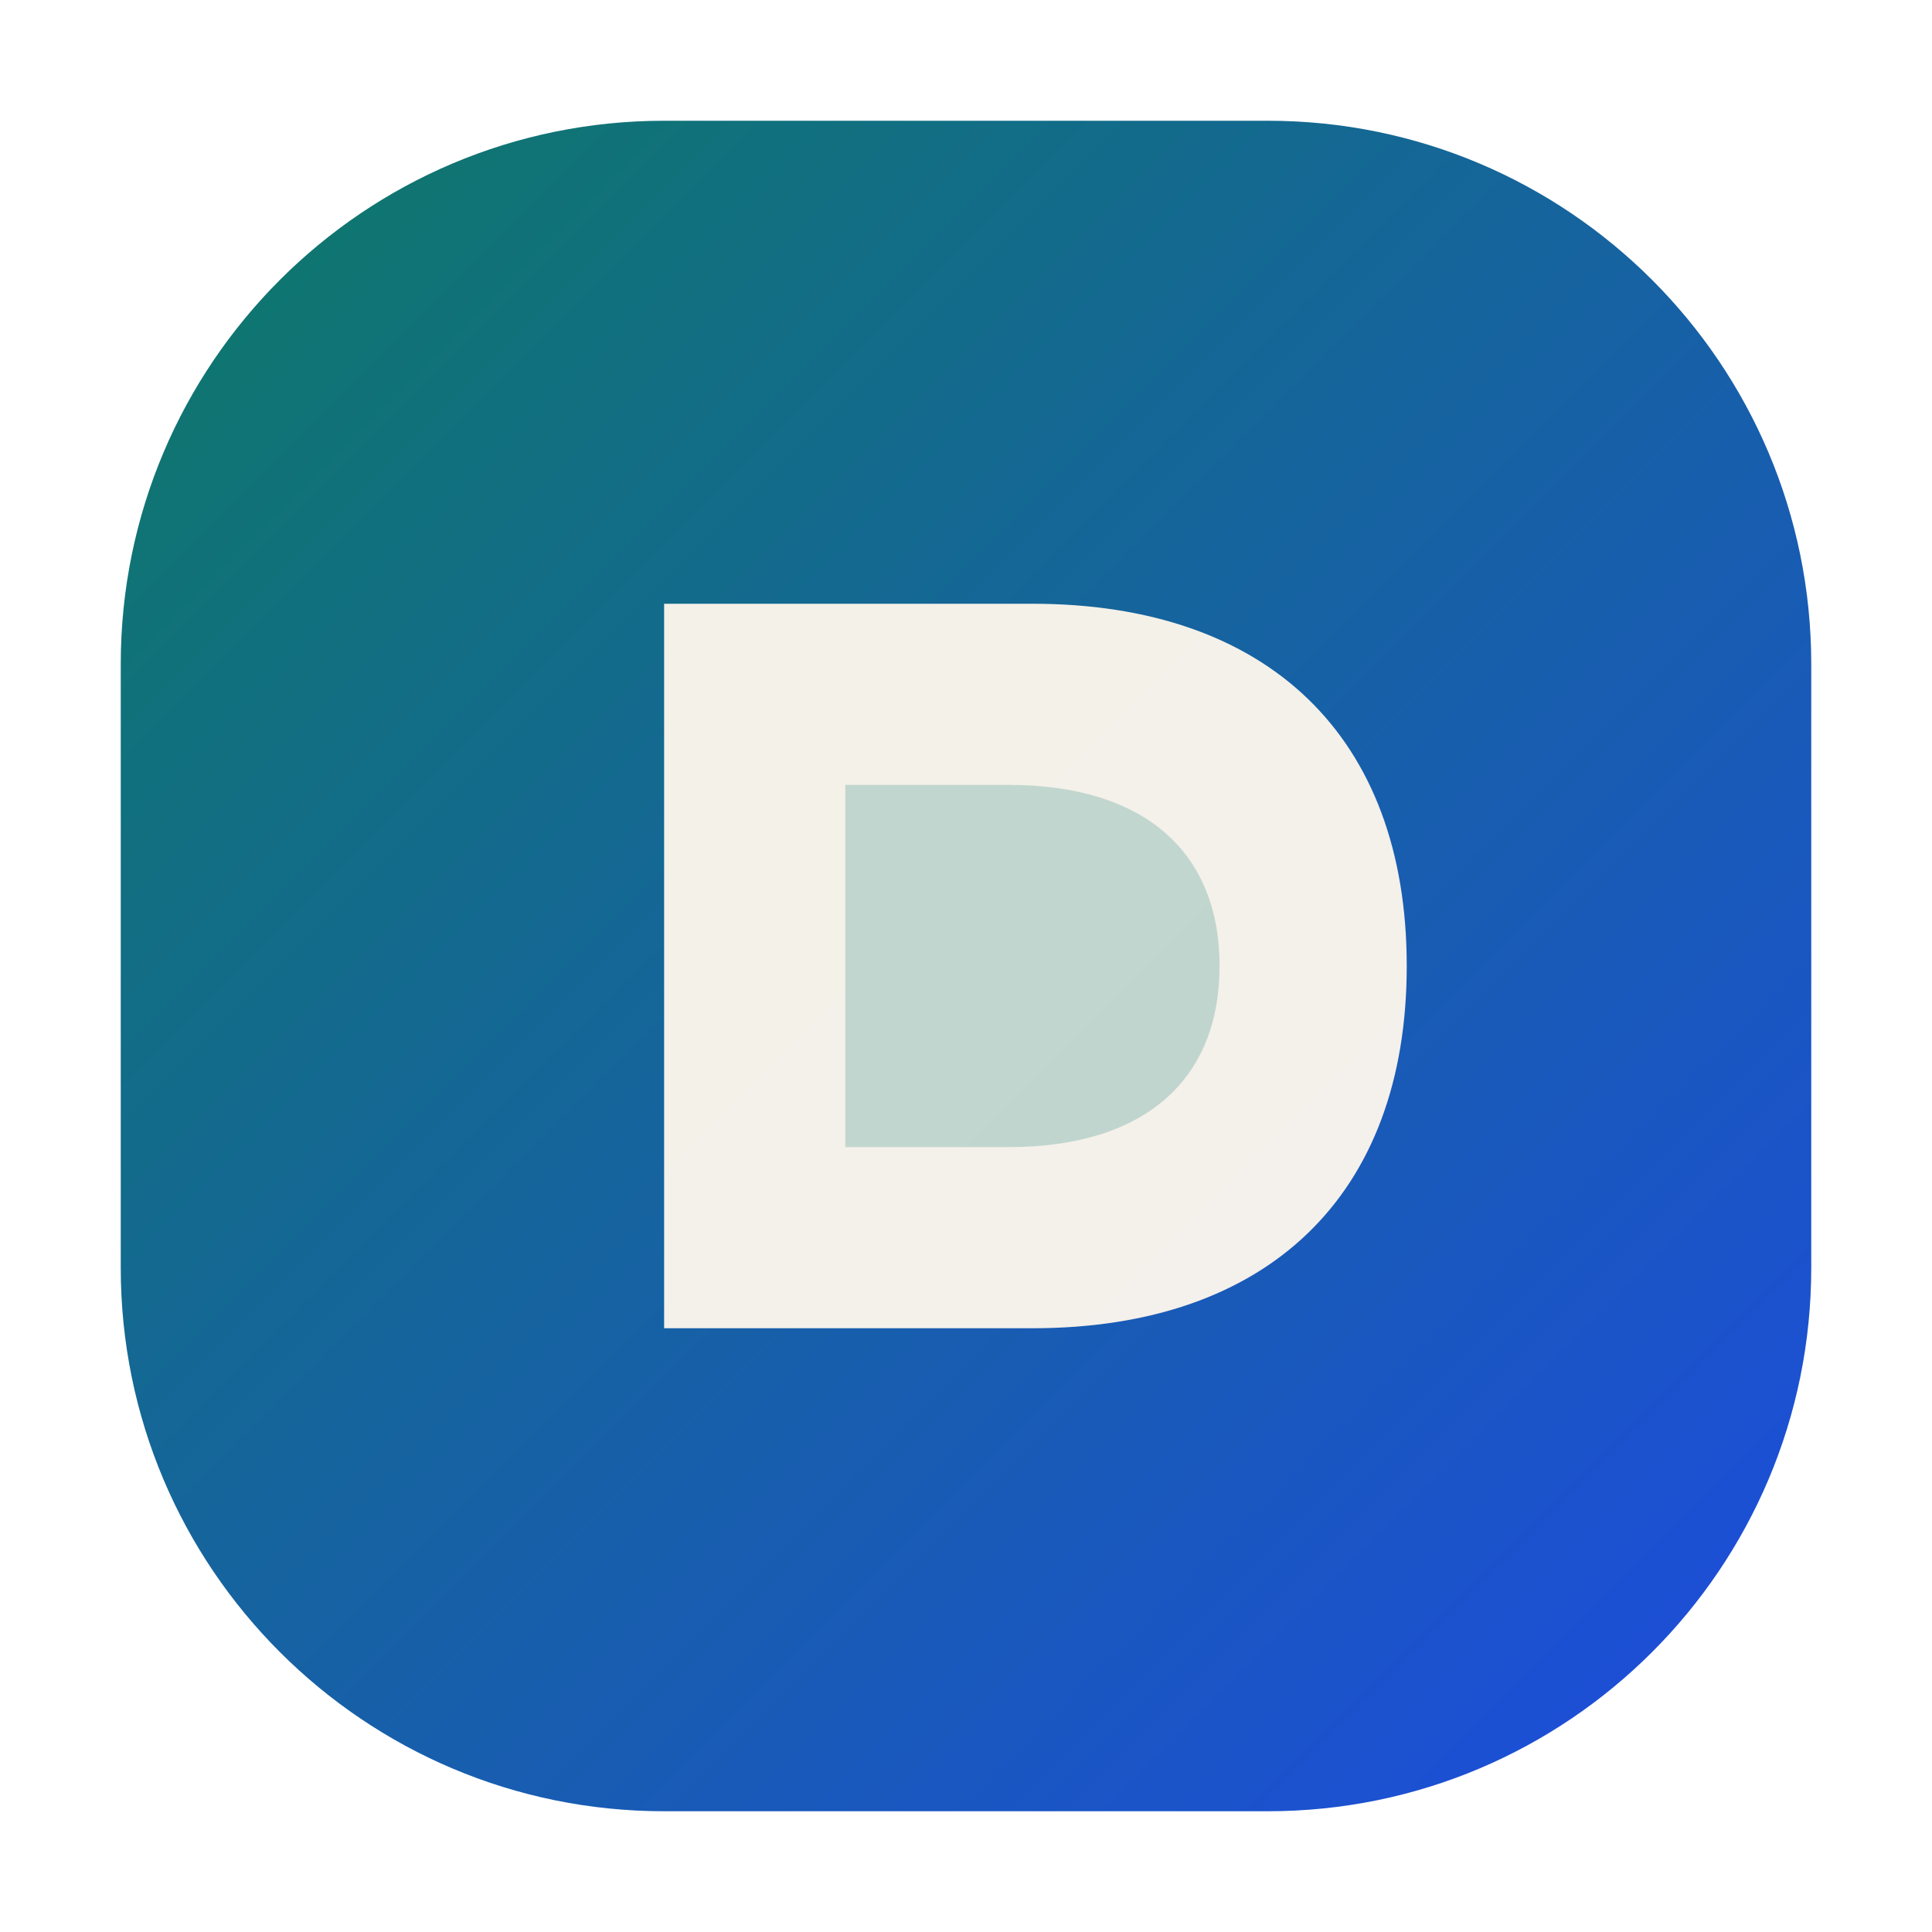
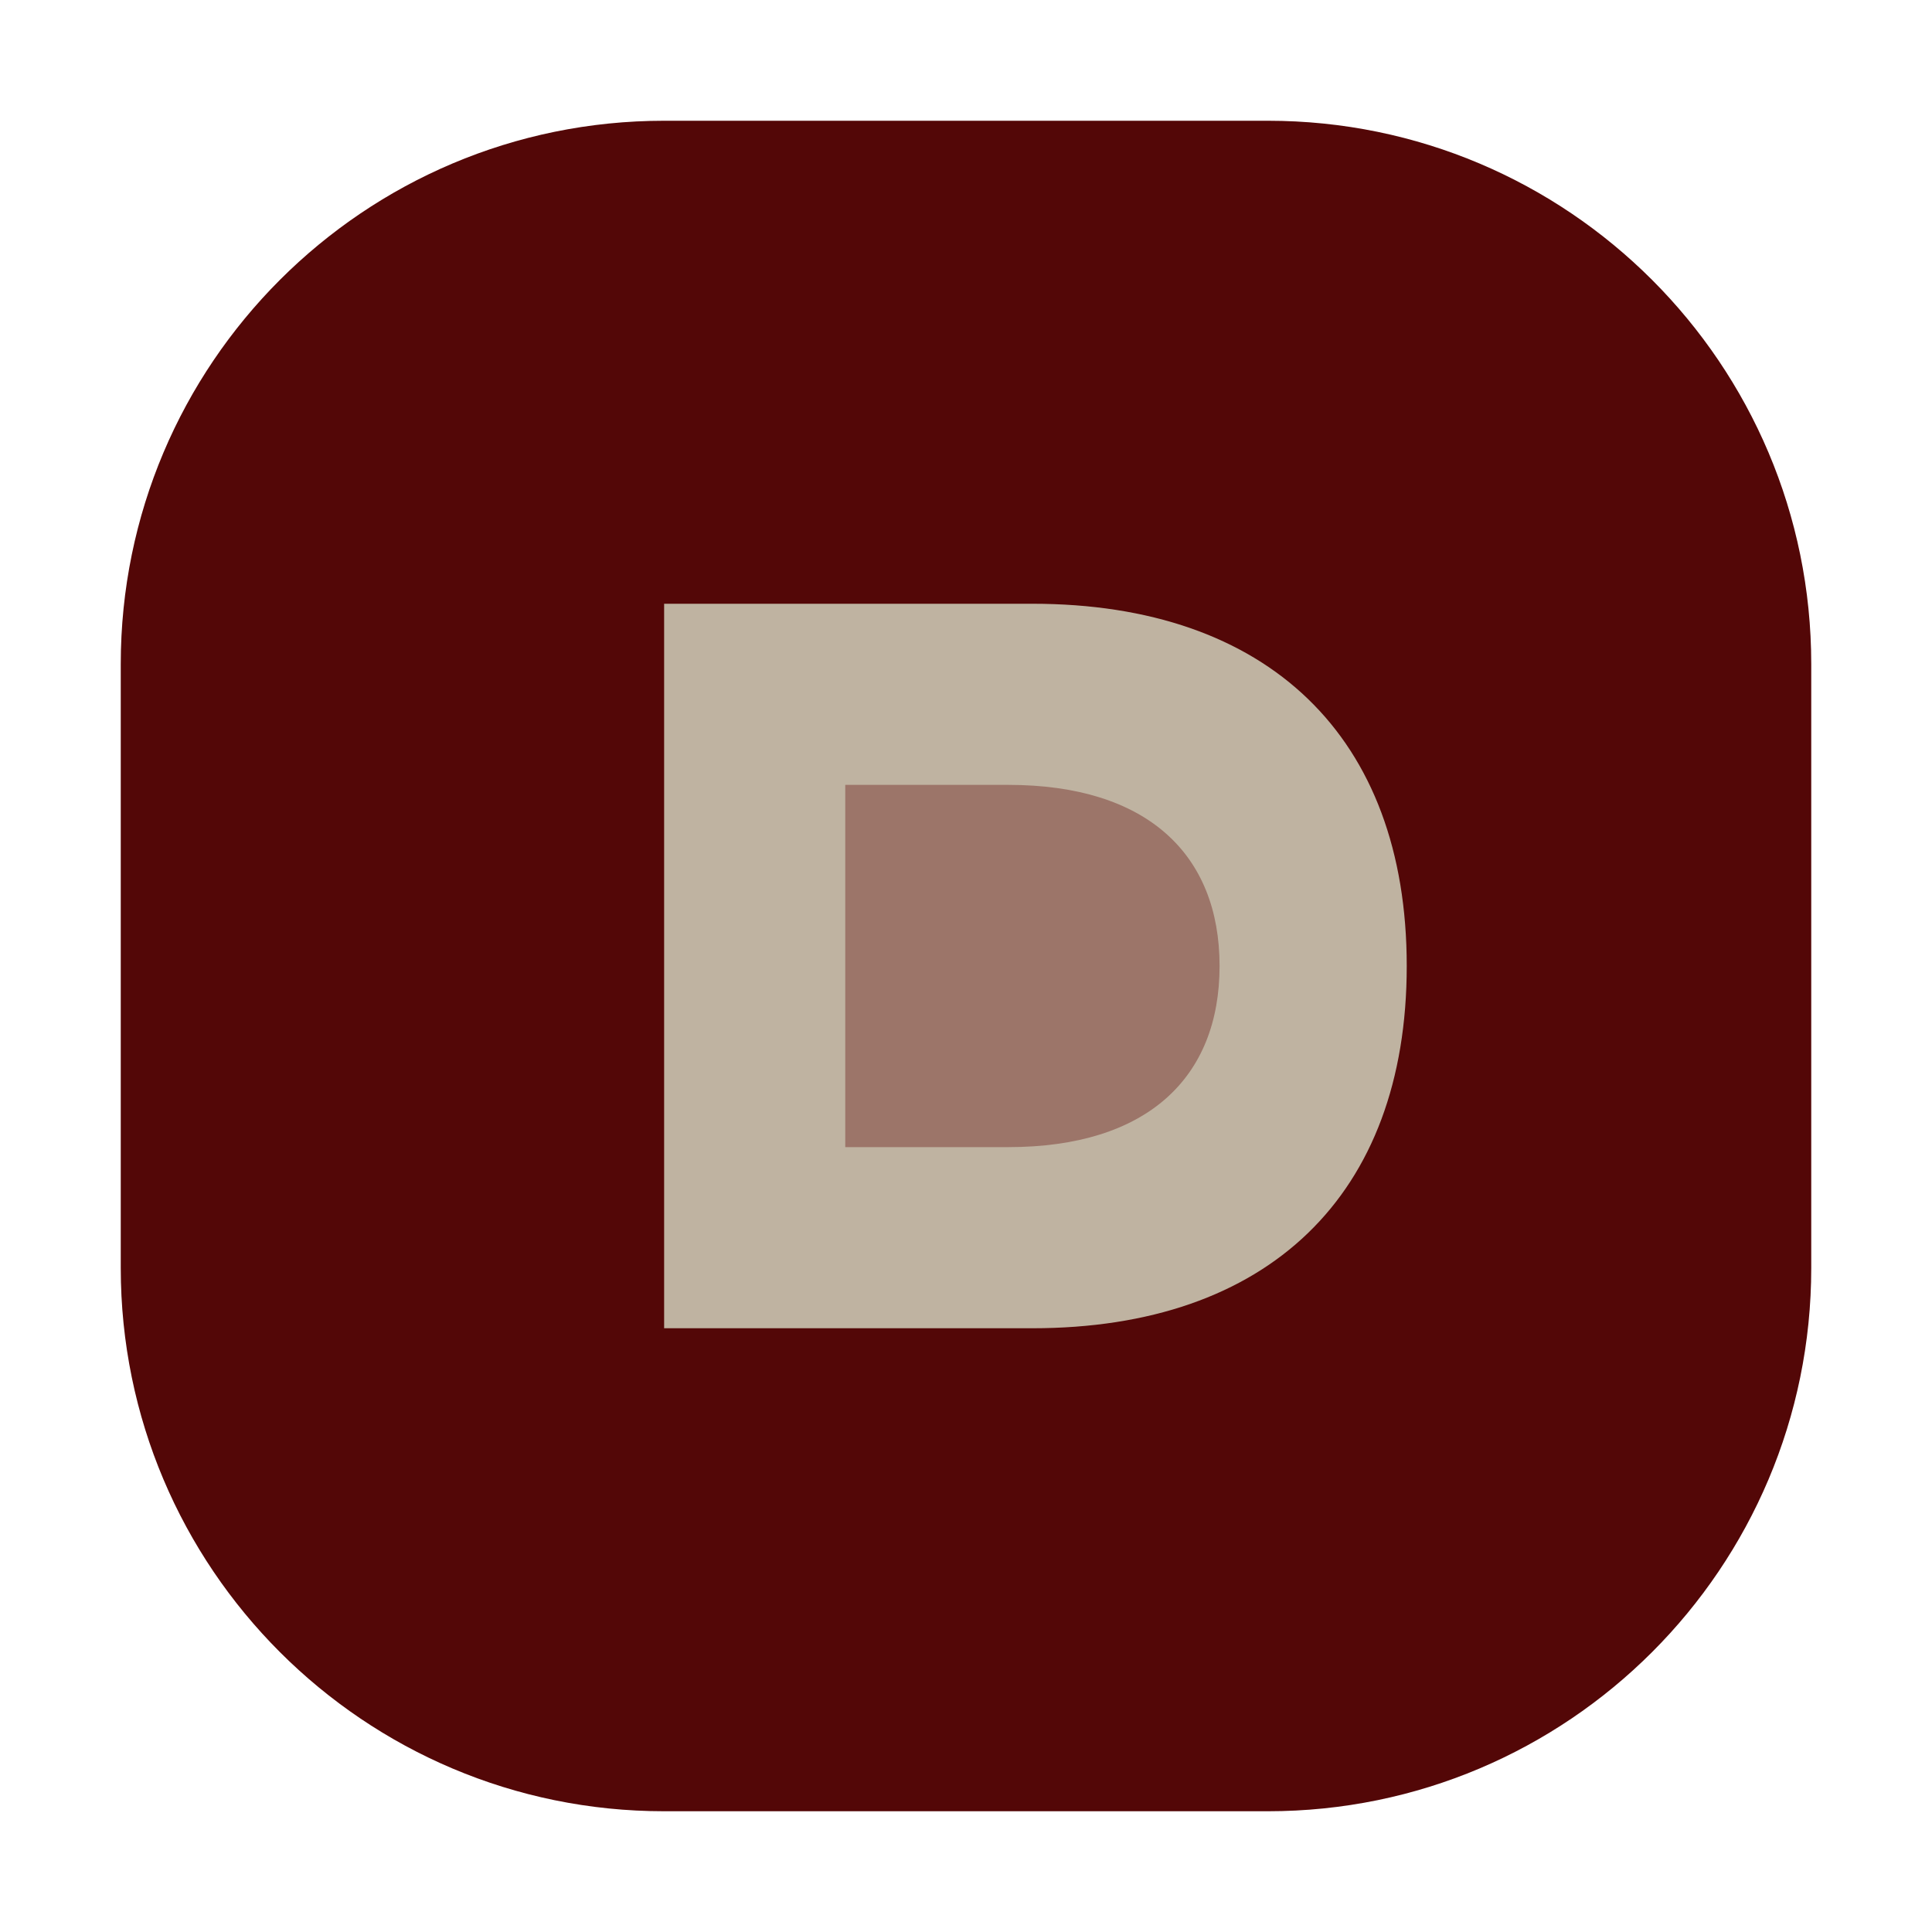
<svg xmlns="http://www.w3.org/2000/svg" viewBox="0 0 64 64" role="img" aria-label="Didaskalos logo">
-   <defs>
-     <linearGradient id="g" x1="8" y1="8" x2="56" y2="56" gradientUnits="userSpaceOnUse">
-       <stop offset="0" stop-color="#0f766e" />
-       <stop offset="1" stop-color="#1d4ed8" />
-     </linearGradient>
-   </defs>
-   <rect x="4" y="4" width="56" height="56" rx="18" fill="url(#g)" />
-   <path d="M22 20h12.2c7.8 0 12.4 4.4 12.4 12s-4.6 12-12.4 12H22z" fill="#fff8ed" opacity="0.95" />
-   <path d="M28 26h5.4c4.6 0 7 2.3 7 6s-2.4 6-7 6H28z" fill="#0f766e" opacity="0.22" />
+   <rect x="4" y="4" width="56" height="56" rx="18" fill="#530707" />
+   <path d="M22 20h12.2c7.8 0 12.4 4.4 12.4 12s-4.6 12-12.4 12H22z" fill="#c4bca9" opacity="0.95" />
+   <path d="M28 26h5.4c4.6 0 7 2.3 7 6s-2.4 6-7 6H28z" fill="#5b0000" opacity="0.35" />
</svg>
